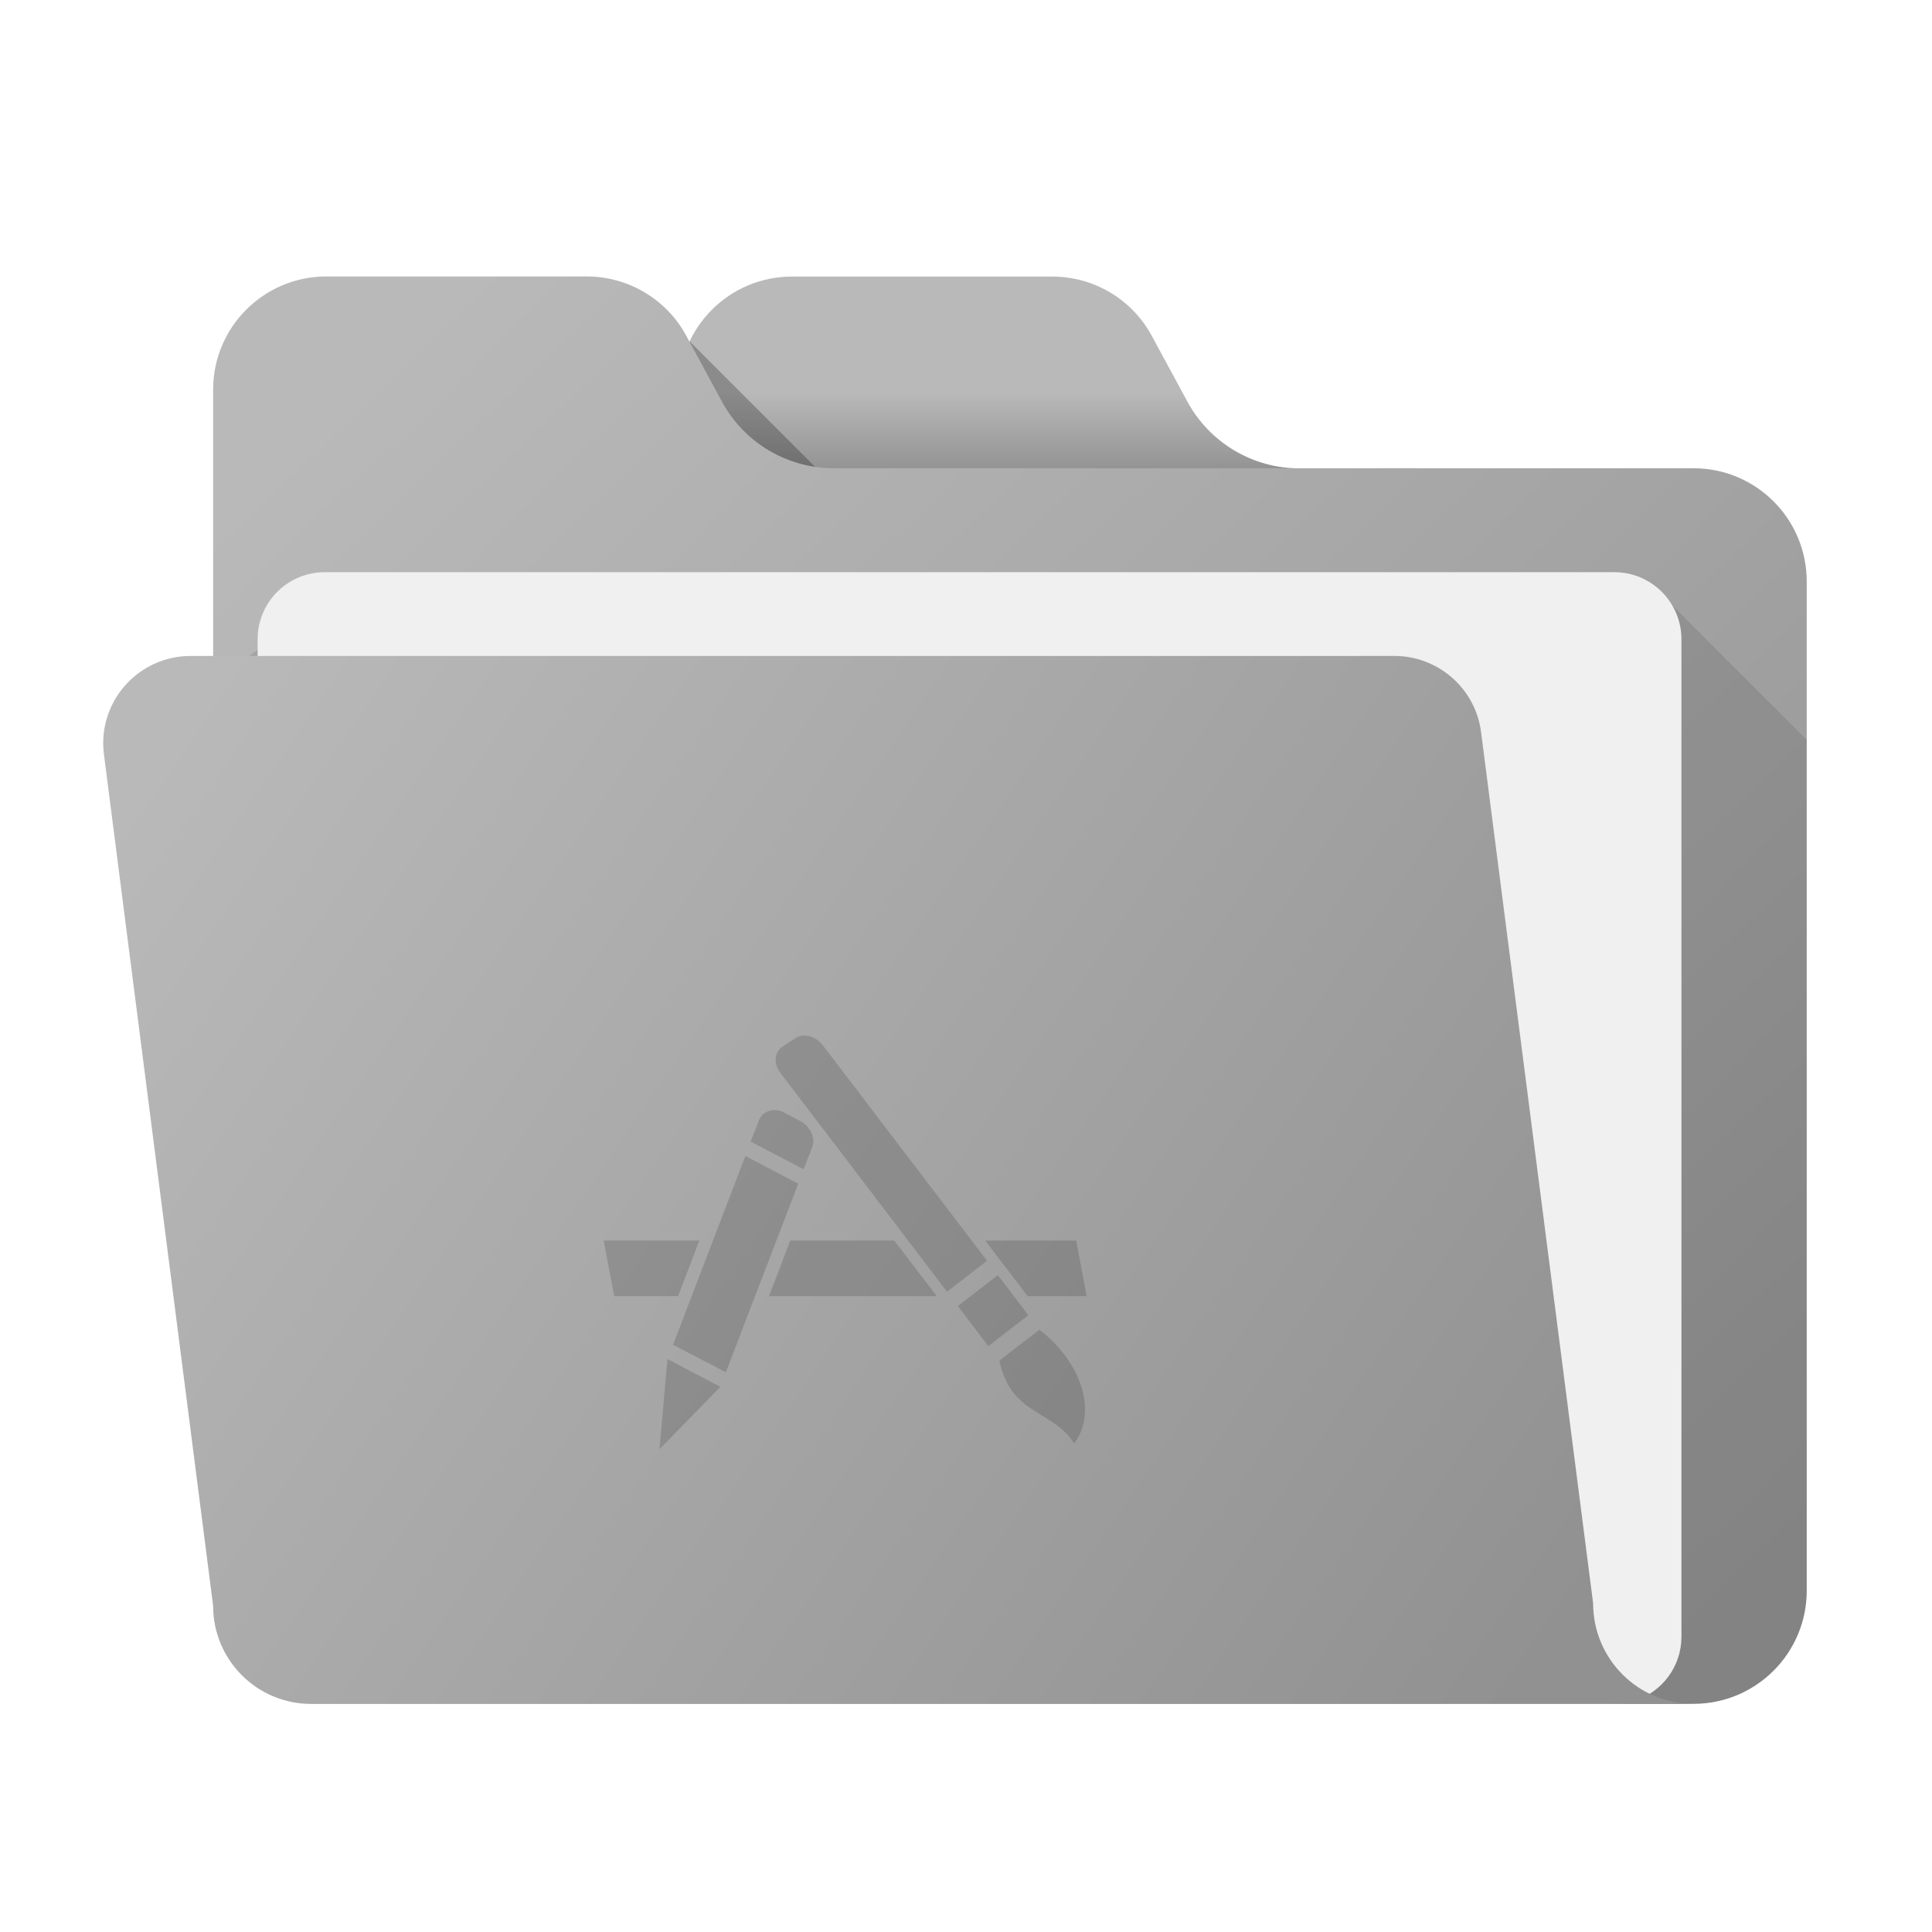
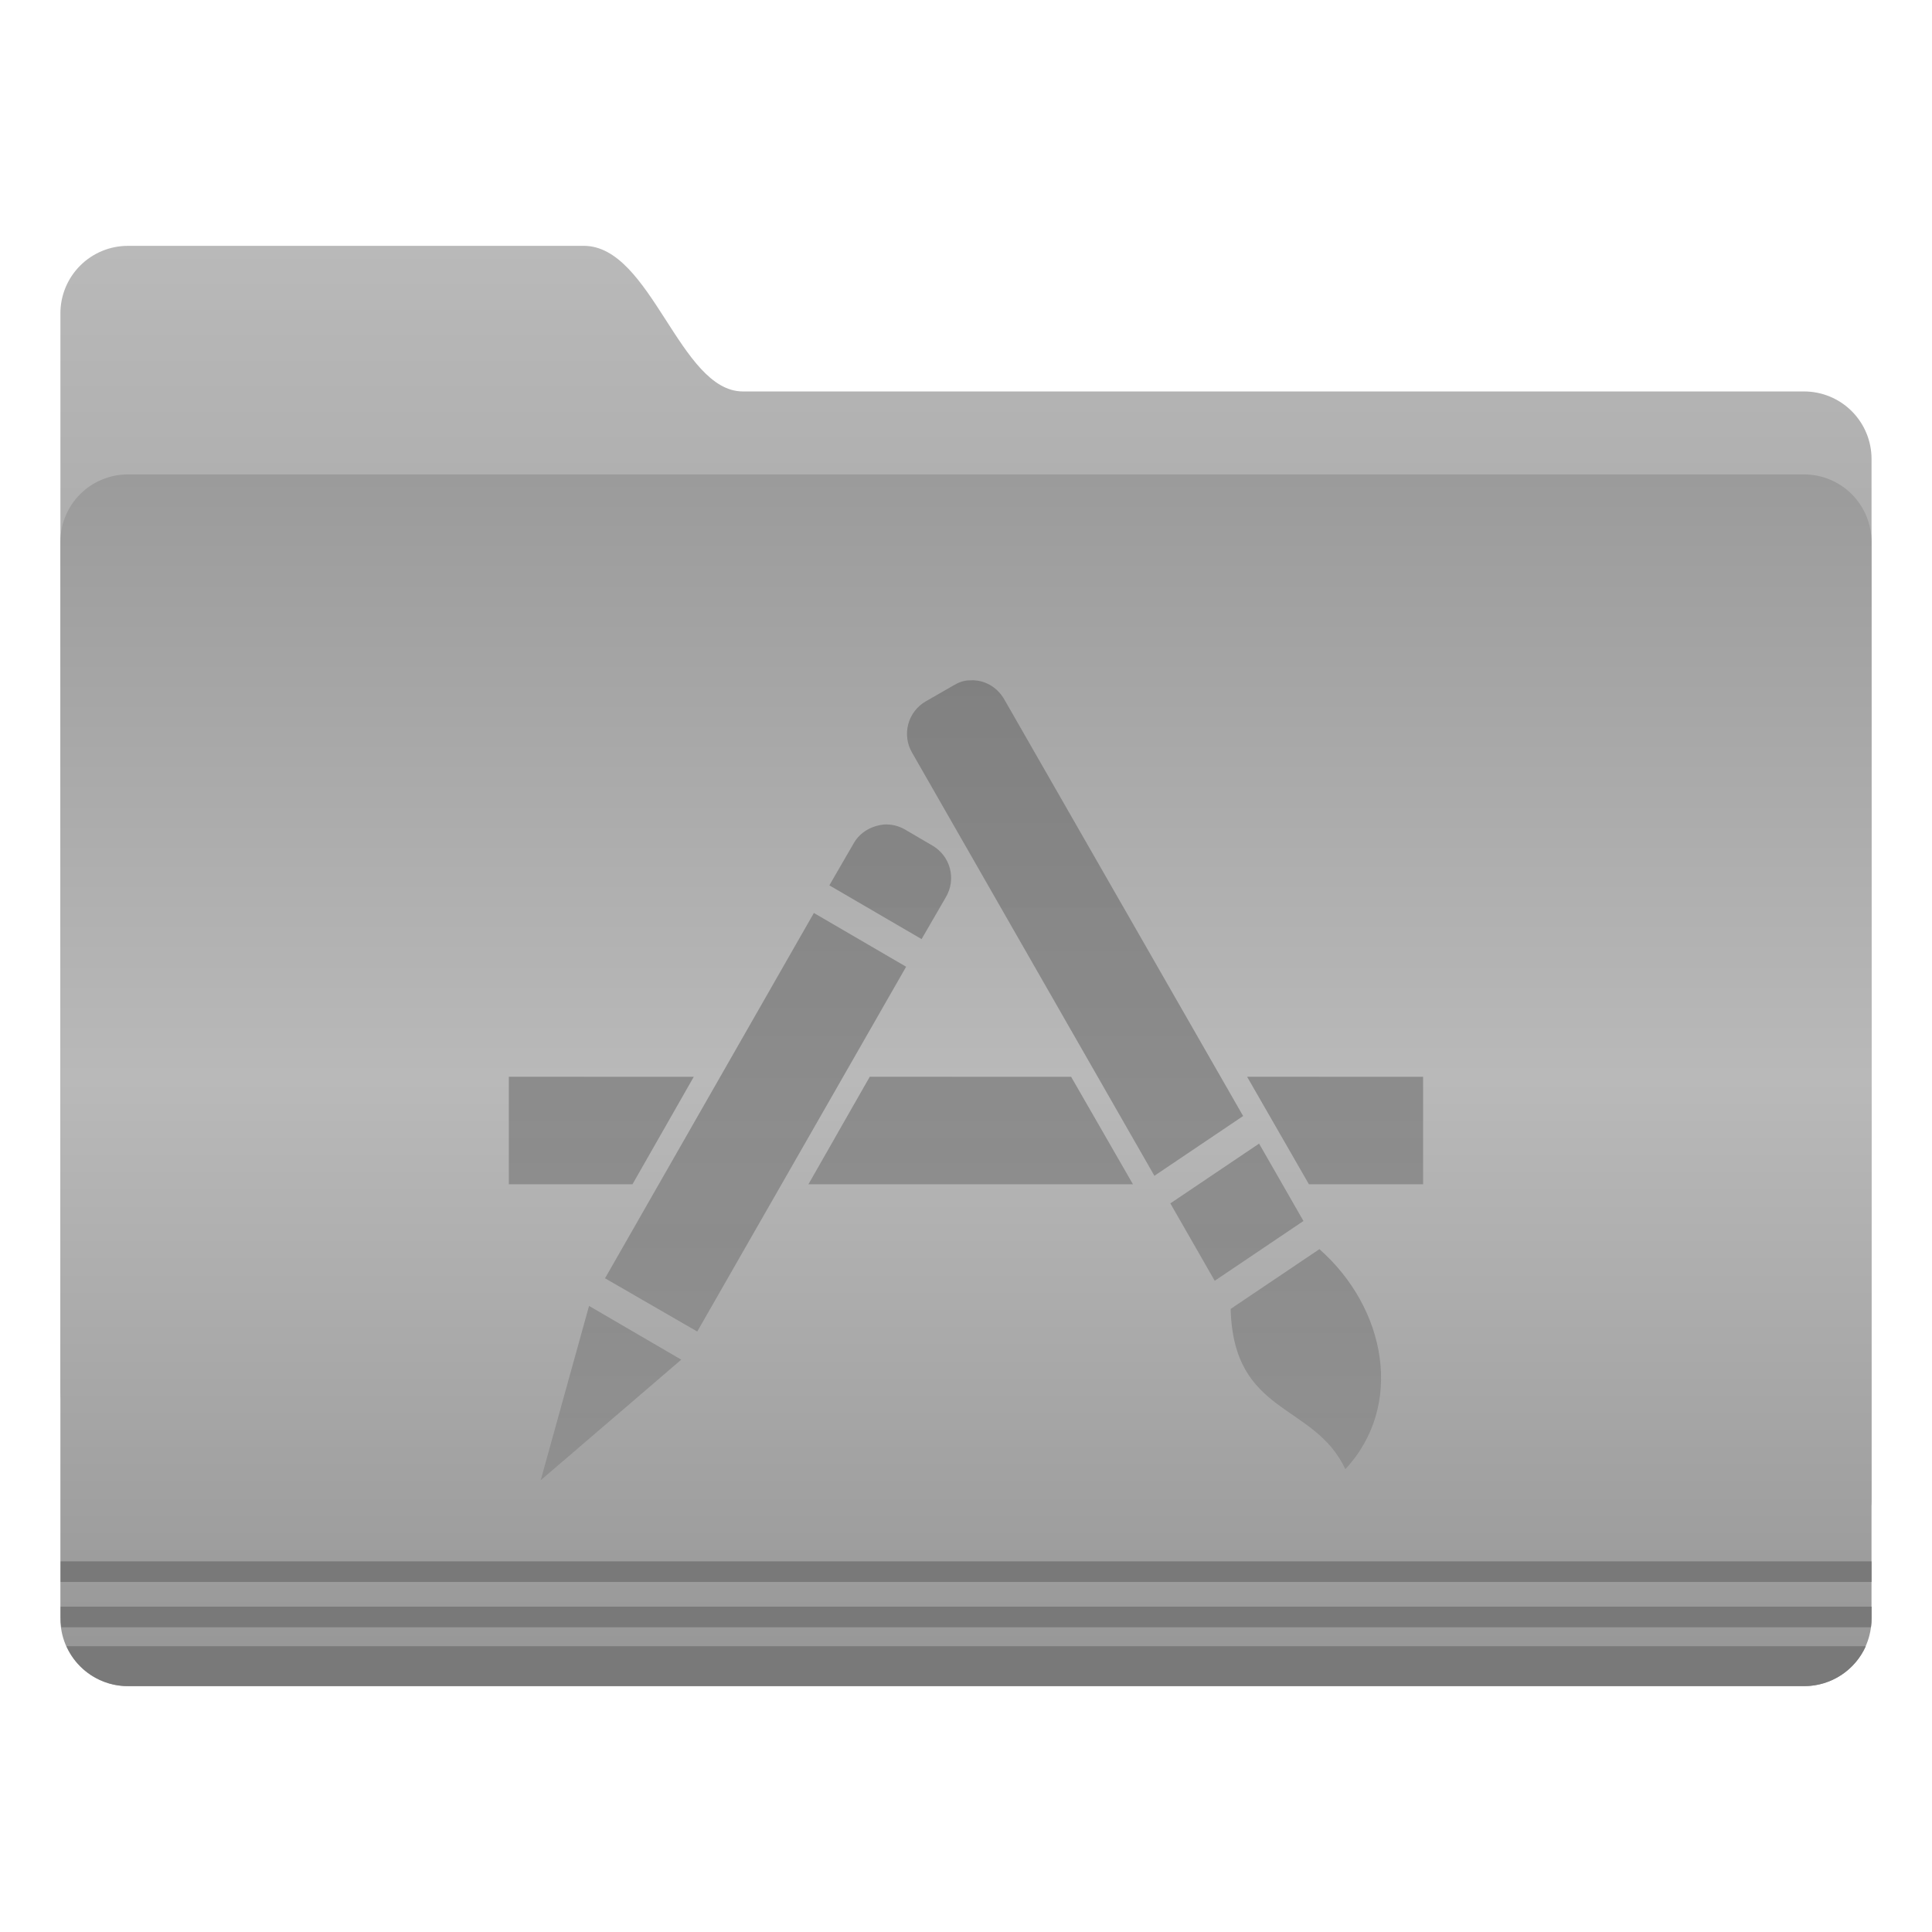
<svg xmlns="http://www.w3.org/2000/svg" width="64" height="64" version="1.1" viewBox="0 0 16.933 16.933">
  <defs>
-     <linearGradient id="j" x1="20.912" x2="431.5" y1="137.4" y2="418.87" gradientTransform="matrix(.029162 0 0 .029162 .90446 2.4092)" gradientUnits="userSpaceOnUse">
+     <linearGradient id="a-3" x1="-26.201" x2="-26.201" y1="1070.2" y2="1082.6" gradientUnits="userSpaceOnUse">
      <stop stop-color="#b9b9b9" offset="0" />
-       <stop stop-color="#919191" offset="1" />
+       <stop stop-color="#afafaf" offset="1" />
    </linearGradient>
-     <linearGradient id="d" x1="82.992" x2="466.53" y1="25.57" y2="423.03" gradientTransform="matrix(.029162 0 0 .029162 .90446 2.4092)" gradientUnits="userSpaceOnUse">
-       <stop stop-color="#b9b9b9" offset="0" />
-       <stop stop-color="#919191" offset="1" />
+     <linearGradient id="b" x1="-9.912" x2="-9.912" y1="1081.4" y2="1139.8" gradientUnits="userSpaceOnUse">
+       <stop stop-color="#9b9b9b" offset="0" />
+       <stop stop-color="#b9b9b9" offset=".5" />
+       <stop stop-color="#969696" offset="1" />
    </linearGradient>
-     <linearGradient id="a" x1="284.08" x2="284.08" y1="35.201" y2="59.891" gradientTransform="matrix(.029162 0 0 .029162 .90446 2.4092)" gradientUnits="userSpaceOnUse">
-       <stop stop-color="#b9b9b9" offset="0" />
-       <stop stop-color="#919191" offset="1" />
+     <linearGradient id="c" x1="-9.617" x2="-9.617" y1="1138.4" y2="1140.2" gradientUnits="userSpaceOnUse">
+       <stop stop-color="#787878" offset="0" />
+       <stop stop-color="#787878" offset="1" />
+     </linearGradient>
+     <linearGradient id="d-6" x1="-56.654" x2="-56.654" y1="1093.1" y2="1129.2" gradientTransform="matrix(1.1429,0,0,1.1429,60.621,-158.28)" gradientUnits="userSpaceOnUse">
+       <stop stop-color="#787878" offset="0" />
+       <stop stop-color="#8c8c8c" offset="1" />
    </linearGradient>
  </defs>
-   <g stroke-width=".029">
-     <path d="m12.427 4.104v0.913h-6.478v-1.601c0-0.548 0.444-0.992 0.992-0.992h2.282c0.364 0 0.699 0.199 0.872 0.52l0.312 0.576c0.195 0.36 0.572 0.585 0.982 0.585z" fill="url(#a)" />
-     <path d="m7.681 4.629-1.636-1.636c-0.061 0.128-0.095 0.272-0.095 0.423v1.601h2.118z" opacity=".25" />
-     <path d="m6.327 3.519-0.312-0.576c-0.173-0.32-0.508-0.52-0.872-0.52h-2.283c-0.548 0-0.992 0.444-0.992 0.992v10.526c0 0.548 0.444 0.992 0.992 0.992h11.983c0.548 0 0.992-0.444 0.992-0.992v-8.845c0-0.548-0.444-0.992-0.992-0.992h-7.534c-0.41 0-0.787-0.224-0.982-0.585z" fill="url(#d)" />
-     <path d="m2.86 14.934h11.983c0.548 0 0.992-0.444 0.992-0.992v-7.458l-1.401-1.401-4.333-0.032c-0.169 0.312-0.495 0.506-0.85 0.506h-6.524c-0.474 0-0.859 0.385-0.859 0.859v7.526c0 0.548 0.444 0.992 0.992 0.992z" fill-opacity=".392" opacity=".25" />
-     <path d="m14.737 5.604v8.742c0 0.261-0.171 0.483-0.407 0.559-0.057 0.018-0.118 0.028-0.181 0.028h-11.303c-0.325 0-0.588-0.263-0.588-0.588v-8.742c0-0.325 0.263-0.588 0.588-0.588h11.303c0.325 0 0.588 0.263 0.588 0.588z" fill="#f0f0f0" />
-     <path d="m14.843 14.934h-12.116c-0.475 0-0.859-0.385-0.859-0.859l-0.957-7.463c-0.059-0.458 0.298-0.863 0.76-0.863h10.55c0.385 0 0.711 0.286 0.76 0.668l0.982 7.636c0 0.487 0.394 0.881 0.881 0.881z" fill="url(#j)" />
+   <circle cx="-302.94" cy="-325.41" r="0" fill="#5e4aa6" stroke-width=".265" />
+   <g transform="translate(-.00028467 -.0032533)">
+     <circle cx="-302.94" cy="-325.41" r="0" fill="#5e4aa6" stroke-width=".265" />
+     <g transform="matrix(.081527 0 0 .081527 .27413 .16729)">
+       <path transform="matrix(2.2139,0,0,2.2139,109.5,-2344.9)" d="m-44.762 1070.2h22.131c3.287 0 4.652 7.071 7.728 7.071h51.522a3.276 3.276 0 0 1 3.283 3.283v50.508c0 1.819-1.464-2.02-3.283-2.02h-81.38a3.276 3.276 0 0 1-3.283-3.283v-52.275a3.276 3.276 0 0 1 3.283-3.283z" color="#282828" fill="url(#a-3)" />
+       <path transform="matrix(2.2139,0,0,2.2139,109.5,-2344.9)" d="m-44.762 1081.3h81.38a3.276 3.276 0 0 1 3.283 3.283v52.275a3.276 3.276 0 0 1-3.283 3.283h-81.38a3.276 3.276 0 0 1-3.283-3.283v-52.275a3.276 3.276 0 0 1 3.283-3.283z" color="#282828" fill="url(#b)" />
+       <path d="m3.16 165.84v2.214h194.68v-2.214h-194.69zm0 4.87v1.176c0 0.359 0.019 0.694 0.068 1.038h194.55c0.05-0.344 0.069-0.679 0.069-1.038v-1.176h-194.69z" color="#282828" fill="#787878" opacity=".976" style="text-indent:0;text-transform:none" />
+       <path transform="matrix(2.2139,0,0,2.2139,109.5,-2344.9)" d="m-47.75 1138.2a3.28 3.28 0 0 0 3 1.938h81.375c1.34 0 2.488-0.793 3-1.938z" color="#282828" fill="url(#c)" opacity=".976" style="text-indent:0;text-transform:none" />
+       <path class="ColorScheme-Text" transform="matrix(2.2139,0,0,2.2139,109.5,-2344.9)" d="m-3.903 1091.3c-0.265 0-0.53 0.098-0.774 0.246l-1.356 0.78a1.818 1.818 0 0 0-0.653 2.489l11.765 20.543 4.308-2.903-11.596-20.227c-0.314-0.547-0.847-0.887-1.428-0.927-0.087-0.011-0.178 0-0.266 0zm-4.163 7.002c-0.58 0.062-1.138 0.357-1.453 0.903l-1.186 2.049 4.479 2.61 1.186-2.049a1.818 1.818 0 0 0-0.654-2.488l-1.331-0.78a1.82 1.82 0 0 0-1.041-0.247zm-3.39 4.294-10.142 17.738 4.478 2.586 10.143-17.714zm-14.814 7.954v5.221h6.004l2.977-5.22zm17.526 0-2.978 5.221h15.76l-3.003-5.22zm18.325 0 3.002 5.221h5.544v-5.22zm0.581 3.245-4.309 2.903 2.155 3.758 4.309-2.903zm2.93 5.124-4.31 2.903c0.129 5.19 4.062 4.544 5.568 7.783 2.867-3.077 2-7.808-1.259-10.687zm-35.466 2.757-2.348 8.466 6.826-5.856z" fill="url(#d-6)" opacity=".816" />
+     </g>
  </g>
-   <circle cx="-302.94" cy="-325.41" r="0" fill="#5e4aa6" stroke-width=".265" />
-   <path class="ColorScheme-Text" d="m7.039 9.077c-0.025 0-0.048 0.009-0.068 0.023l-0.113 0.073a0.186 0.154 42.303 0 0-0.017 0.232l1.459 1.916 0.351-0.271-1.438-1.887c-0.039-0.051-0.095-0.083-0.15-0.086-0.008-0.001-0.017 0-0.025 0zm-0.265 0.653c-0.053 0.006-0.1 0.033-0.12 0.084l-0.075 0.191 0.464 0.243 0.075-0.191a0.186 0.154 42.303 0 0-0.105-0.232l-0.138-0.073a0.187 0.154 42.303 0 0-0.101-0.023zm-0.241 0.401-0.634 1.655 0.463 0.241 0.634-1.652zm-1.242 0.742 0.092 0.487h0.56l0.186-0.487zm1.635 0-0.186 0.487h1.47l-0.372-0.487zm1.709 0 0.372 0.487h0.517l-0.092-0.487zm0.111 0.303-0.351 0.271 0.267 0.351 0.351-0.271zm0.364 0.478-0.351 0.271c0.103 0.484 0.459 0.424 0.656 0.726 0.213-0.287 0.049-0.728-0.306-0.997zm-3.26 0.257-0.07 0.79 0.534-0.546z" opacity=".15" stroke-width=".093" />
</svg>
